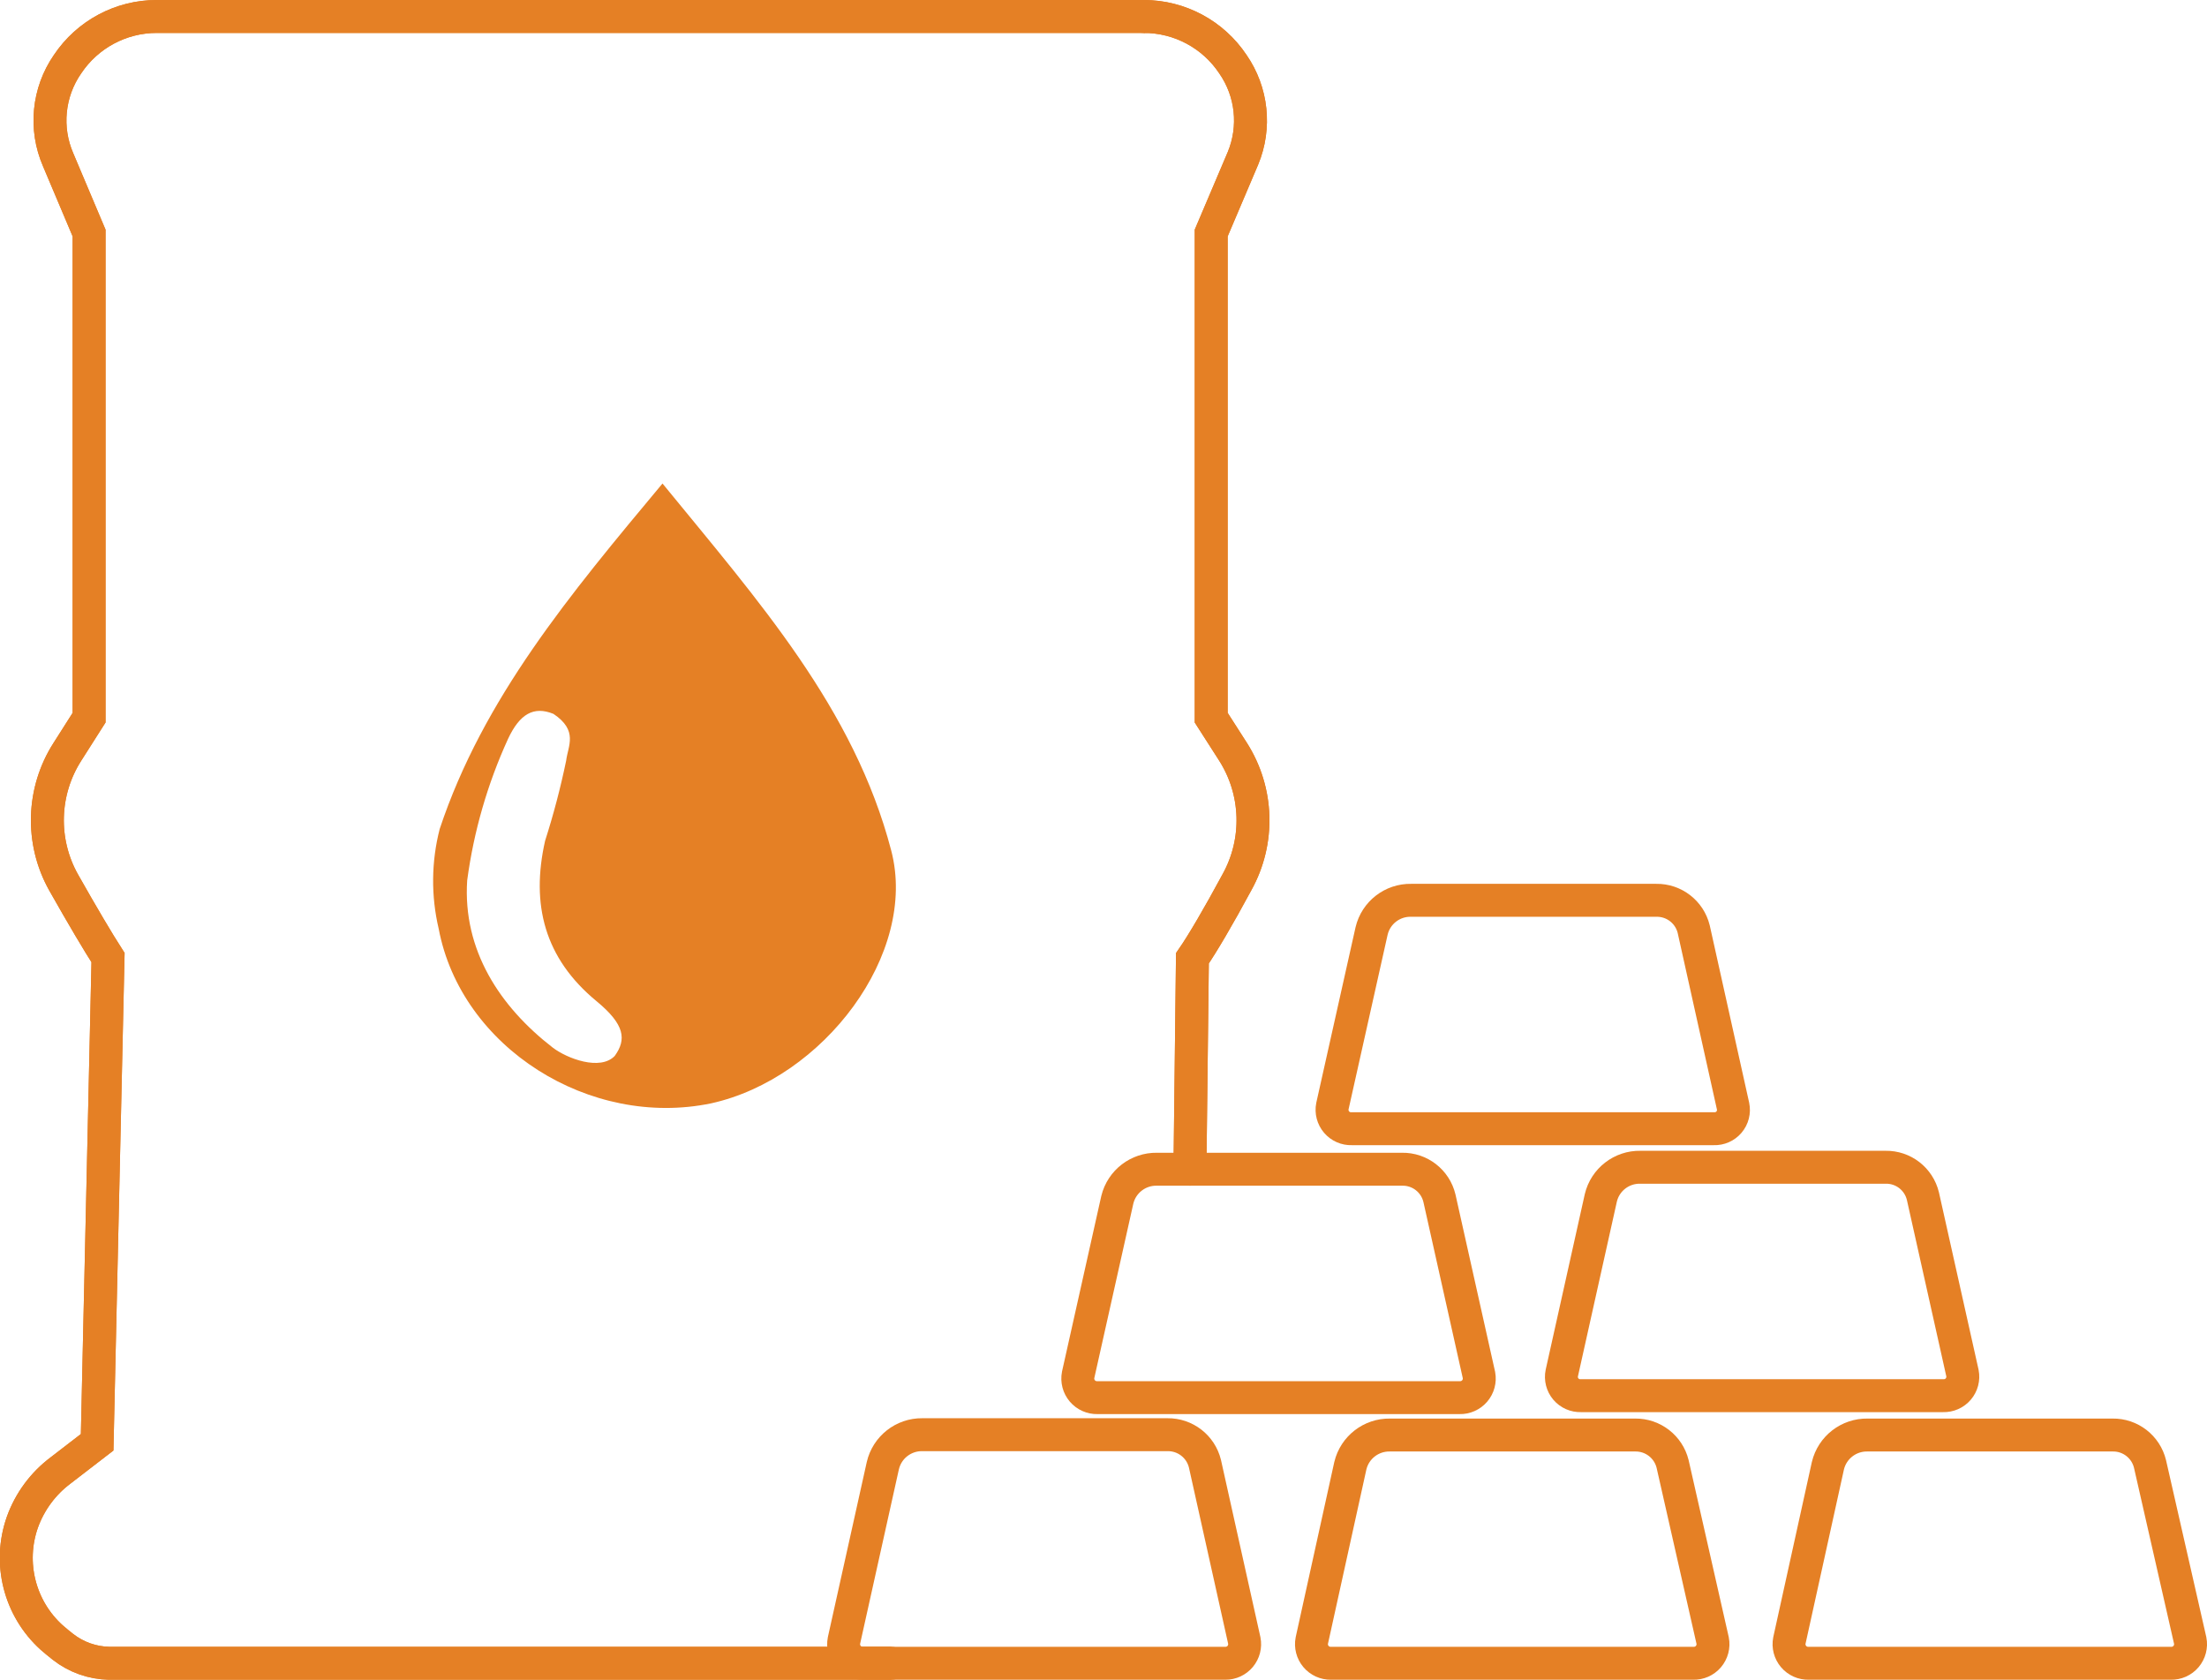
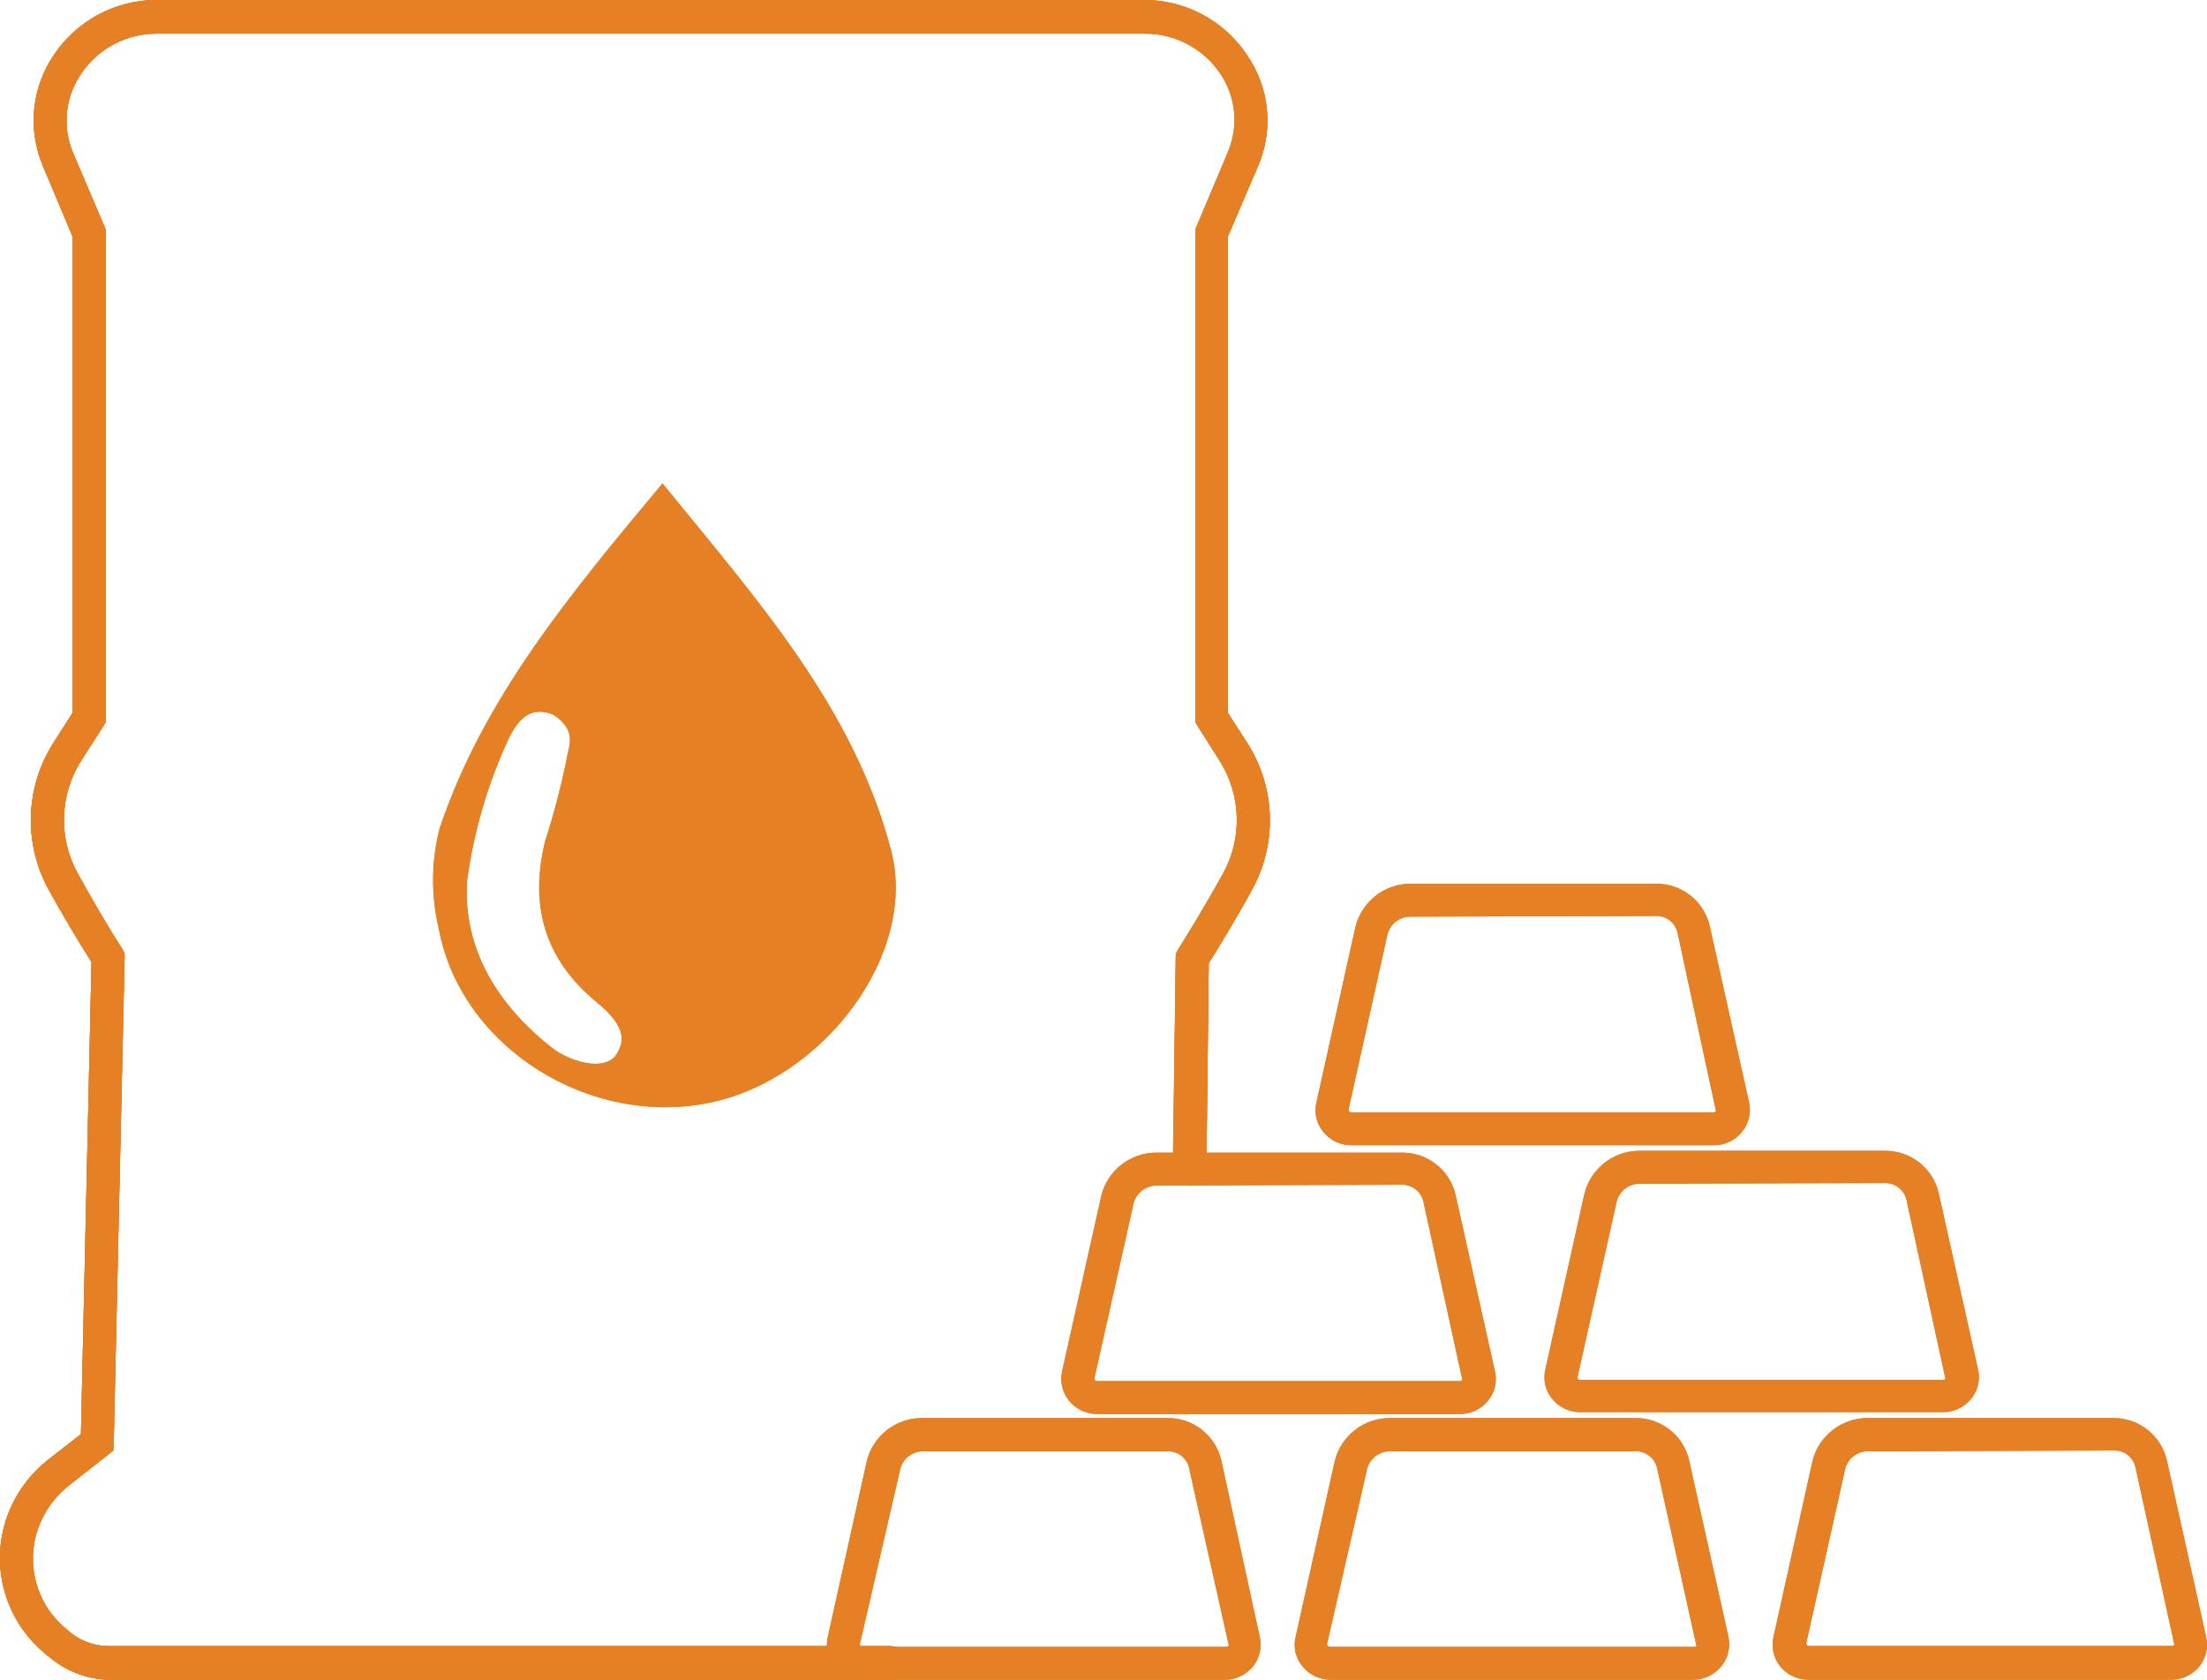
- <svg xmlns="http://www.w3.org/2000/svg" width="100%" height="102" viewBox="0 0 134.02 102">
+ <svg xmlns="http://www.w3.org/2000/svg" width="131.39" height="100">
  <defs>
-     <style>.orange-fill{fill:#e58025;}.a2ca854c-0a77-4b82-9dfc-82a8c19c182e,.f8033c56-b648-46df-80c4-9c6095ed25fb{fill:none;stroke:#e58025;stroke-miterlimit:10;stroke-width:2px;}.f8033c56-b648-46df-80c4-9c6095ed25fb{stroke-linecap:round;}</style>
+     <style>.b81d5d8b-8941-4fd0-b5d4-6a0d309f38c0{fill:#e58025;}</style>
  </defs>
-   <g id="a4127aad-0599-4359-8b8f-7235ade18f29" data-name="Layer 2">
-     <g id="b4edd701-9a36-4ce7-b595-5c5f90d92bf8" data-name="Layer 1">
-       <path class="orange-fill" d="M40.23,29.36C46.05,36.49,51.86,43,54.12,51.65,55.76,57.91,50,65.5,43.18,67,35.82,68.53,28,63.61,26.64,56.4a12.66,12.66,0,0,1,.06-6.06C29.34,42.41,34.59,36.12,40.23,29.36ZM28.37,53.46c-.28,4.25,2,7.68,5.19,10.15.87.67,2.89,1.43,3.77.51.72-1,.62-1.9-1.1-3.32-3.17-2.61-4-5.88-3.13-9.74a47.88,47.88,0,0,0,1.28-4.87c.11-.9.75-1.82-.77-2.84-1.2-.49-2.05,0-2.76,1.52A30.35,30.35,0,0,0,28.37,53.46Z" />
-       <path class="a2ca854c-0a77-4b82-9dfc-82a8c19c182e" d="M54.12,101H6.63a4.69,4.69,0,0,1-2.81-1h0q-.31-.24-.69-.57a6.52,6.52,0,0,1-1.77-7,6.81,6.81,0,0,1,2.32-3.14L5.9,87.58l.66-29.43C6,57.28,5,55.6,3.86,53.58a7.72,7.72,0,0,1,.24-7.94l1.31-2.06,0-29.43L3.53,9.7A6,6,0,0,1,4.1,3.9,6.51,6.51,0,0,1,9.52,1h60" />
-       <path class="a2ca854c-0a77-4b82-9dfc-82a8c19c182e" d="M69.46,1h0a6.5,6.5,0,0,1,5.41,2.9,6,6,0,0,1,.61,5.71l-1.93,4.54V43.58l1.32,2.06a7.75,7.75,0,0,1,.24,7.94C74,55.64,73,57.34,72.41,58.19L72.26,71" />
-       <path class="f8033c56-b648-46df-80c4-9c6095ed25fb" d="M54.12,101H6.63a4.69,4.69,0,0,1-2.81-1h0q-.31-.24-.69-.57a6.52,6.52,0,0,1-1.77-7,6.81,6.81,0,0,1,2.32-3.14L5.9,87.58l.66-29.43C6,57.28,5,55.6,3.86,53.58a7.72,7.72,0,0,1,.24-7.94l1.31-2.06,0-29.43L3.53,9.7A6,6,0,0,1,4.1,3.9,6.51,6.51,0,0,1,9.52,1h60" />
-       <path class="f8033c56-b648-46df-80c4-9c6095ed25fb" d="M69.46,1h0a6.5,6.5,0,0,1,5.41,2.9,6,6,0,0,1,.61,5.71l-1.93,4.54V43.58l1.32,2.06a7.75,7.75,0,0,1,.24,7.94C74,55.64,73,57.34,72.41,58.19L72.26,71" />
-       <path class="f8033c56-b648-46df-80c4-9c6095ed25fb" d="M104.08,68.54h-22a1.15,1.15,0,0,1-1.17-1.37l2.38-10.64a2.42,2.42,0,0,1,2.4-1.86h14.89a2.3,2.3,0,0,1,2.27,1.75l2.39,10.75A1.14,1.14,0,0,1,104.08,68.54Z" />
-       <path class="f8033c56-b648-46df-80c4-9c6095ed25fb" d="M118,84.75H96a1.14,1.14,0,0,1-1.16-1.37l2.37-10.64a2.42,2.42,0,0,1,2.4-1.86h14.89a2.29,2.29,0,0,1,2.27,1.76l2.4,10.74A1.15,1.15,0,0,1,118,84.75Z" />
-       <path class="f8033c56-b648-46df-80c4-9c6095ed25fb" d="M74.41,101h-22a1.16,1.16,0,0,1-1.16-1.38L53.61,89A2.43,2.43,0,0,1,56,87.12h14.9a2.31,2.31,0,0,1,2.27,1.76l2.39,10.74A1.16,1.16,0,0,1,74.41,101Z" />
-       <path class="f8033c56-b648-46df-80c4-9c6095ed25fb" d="M88.64,84.87h-22a1.16,1.16,0,0,1-1.17-1.38l2.38-10.64A2.43,2.43,0,0,1,70.25,71H85.14a2.29,2.29,0,0,1,2.27,1.76l2.4,10.74A1.16,1.16,0,0,1,88.64,84.87Z" />
-       <path class="f8033c56-b648-46df-80c4-9c6095ed25fb" d="M102.82,101h-22a1.16,1.16,0,0,1-1.16-1.38L82,89a2.43,2.43,0,0,1,2.4-1.86h14.9a2.31,2.31,0,0,1,2.27,1.76L104,99.62A1.16,1.16,0,0,1,102.82,101Z" />
-       <path class="f8033c56-b648-46df-80c4-9c6095ed25fb" d="M131.83,101h-22a1.16,1.16,0,0,1-1.17-1.38L111,89a2.43,2.43,0,0,1,2.4-1.86h14.89a2.3,2.3,0,0,1,2.27,1.76L133,99.62A1.16,1.16,0,0,1,131.83,101Z" />
+   <g id="af023ace-90d4-4530-875f-fb0e492457a5" data-name="Layer 2">
+     <g id="b0ef9ffa-dd10-4e6e-9870-88b8c954fe72" data-name="Layer 1">
+       <path class="b81d5d8b-8941-4fd0-b5d4-6a0d309f38c0" d="M39.44,28.78c5.7,7,11.4,13.39,13.61,21.85,1.61,6.15-4,13.58-10.72,15-7.22,1.53-14.91-3.29-16.21-10.36a12.42,12.42,0,0,1,.05-5.94C28.77,41.58,33.91,35.41,39.44,28.78ZM27.81,52.41c-.28,4.17,1.93,7.53,5.09,10,.86.66,2.83,1.41,3.7.5.7-.94.61-1.86-1.08-3.25-3.11-2.56-4-5.77-3.07-9.56a47.91,47.91,0,0,0,1.26-4.77c.11-.88.73-1.78-.76-2.78-1.18-.48-2,0-2.7,1.49A29.58,29.58,0,0,0,27.81,52.41Z" />
+       <path class="b81d5d8b-8941-4fd0-b5d4-6a0d309f38c0" d="M53.06,100H6.49a5.69,5.69,0,0,1-3.35-1.19,8.41,8.41,0,0,1-.73-.61,7.36,7.36,0,0,1-2-7.87A7.57,7.57,0,0,1,3,86.8l1.82-1.42.63-28.1C4.55,55.85,3.7,54.41,2.92,53a8.58,8.58,0,0,1,.27-8.79l1.13-1.77,0-28.36L2.56,9.89a6.94,6.94,0,0,1,.65-6.62A7.36,7.36,0,0,1,9.33,0H68.1V2H9.35A5.41,5.41,0,0,0,4.84,4.37a4.93,4.93,0,0,0-.48,4.76L6.3,13.68V43L4.84,45.27a6.6,6.6,0,0,0-.2,6.78c.81,1.46,1.69,3,2.62,4.44l.16.25L6.76,86.35l-2.55,2A5.71,5.71,0,0,0,2.26,91a5.42,5.42,0,0,0,1.46,5.79l.62.52A3.73,3.73,0,0,0,6.52,98H53.06Z" />
+       <path class="b81d5d8b-8941-4fd0-b5d4-6a0d309f38c0" d="M71.82,69.62l-2,0L70,56.76l.15-.23c.4-.64,1.47-2.36,2.65-4.48a6.62,6.62,0,0,0-.21-6.78L71.16,43l0-29.33,2-4.64a4.91,4.91,0,0,0-.51-4.67A5.4,5.4,0,0,0,68.12,2l0-2h0a7.34,7.34,0,0,1,6.11,3.27,6.84,6.84,0,0,1,.7,6.53L73.1,14.08l0,28.36,1.14,1.77A8.56,8.56,0,0,1,74.52,53c-1.07,1.94-2.07,3.56-2.56,4.34Z" />
+       <path class="b81d5d8b-8941-4fd0-b5d4-6a0d309f38c0" d="M53.06,100H6.49a5.69,5.69,0,0,1-3.35-1.19,8.41,8.41,0,0,1-.73-.61,7.36,7.36,0,0,1-2-7.87A7.57,7.57,0,0,1,3,86.8l1.82-1.42.63-28.1C4.55,55.85,3.7,54.41,2.92,53a8.58,8.58,0,0,1,.27-8.79l1.13-1.77,0-28.36L2.56,9.89a6.94,6.94,0,0,1,.65-6.62A7.36,7.36,0,0,1,9.33,0H68.1a1,1,0,1,1,0,2H9.35A5.41,5.41,0,0,0,4.84,4.37a4.93,4.93,0,0,0-.48,4.76l1.86,4.36a1,1,0,0,1,.08.39V42.72a1,1,0,0,1-.16.53l-1.29,2a6.6,6.6,0,0,0-.2,6.78c.81,1.46,1.69,3,2.62,4.44a.94.94,0,0,1,.15.54L6.77,85.88a1,1,0,0,1-.38.75L4.21,88.34A5.71,5.71,0,0,0,2.26,91a5.42,5.42,0,0,0,1.46,5.79l.62.52A3.73,3.73,0,0,0,6.52,98H53.06a1,1,0,1,1,0,2Z" />
+       <path class="b81d5d8b-8941-4fd0-b5d4-6a0d309f38c0" d="M70.84,70.59h0a1,1,0,0,1-1-1L70,57a1,1,0,0,1,.16-.51c.4-.64,1.47-2.36,2.65-4.48a6.62,6.62,0,0,0-.21-6.78l-1.29-2a1,1,0,0,1-.15-.53l0-28.84a1,1,0,0,1,.08-.39L73.12,9a4.91,4.91,0,0,0-.51-4.67A5.4,5.4,0,0,0,68.12,2a1,1,0,0,1-1-1,1,1,0,0,1,1-1h0a7.34,7.34,0,0,1,6.11,3.27,6.84,6.84,0,0,1,.7,6.53L73.1,14.08l0,28.36,1.14,1.77A8.56,8.56,0,0,1,74.52,53c-1.07,1.94-2.07,3.56-2.56,4.34l-.14,12.28A1,1,0,0,1,70.84,70.59Z" />
+       <path class="b81d5d8b-8941-4fd0-b5d4-6a0d309f38c0" d="M102,68.18H80.47a2.14,2.14,0,0,1-1.7-.81,2,2,0,0,1-.4-1.73L80.69,55.2A3.39,3.39,0,0,1,84,52.61h14.6a3.25,3.25,0,0,1,3.18,2.49l2.35,10.54a2.07,2.07,0,0,1-.41,1.73A2.14,2.14,0,0,1,102,68.18ZM84,54.57a1.41,1.41,0,0,0-1.4,1.06L80.28,66.06c0,.11.09.16.19.16H102a.22.22,0,0,0,.16-.07L99.87,55.53a1.28,1.28,0,0,0-1.26-1Z" />
+       <path class="b81d5d8b-8941-4fd0-b5d4-6a0d309f38c0" d="M115.66,84.07H94.09a2.14,2.14,0,0,1-1.69-.8A2,2,0,0,1,92,81.53L94.32,71.1a3.37,3.37,0,0,1,3.31-2.59h14.6A3.25,3.25,0,0,1,115.41,71l2.35,10.53a2,2,0,0,1-.41,1.74A2.14,2.14,0,0,1,115.66,84.07Zm-18-13.6a1.41,1.41,0,0,0-1.4,1L93.91,82c0,.1.08.15.18.15h21.57a.18.18,0,0,0,.16-.07L113.5,71.43a1.29,1.29,0,0,0-1.27-1Z" />
+       <path class="b81d5d8b-8941-4fd0-b5d4-6a0d309f38c0" d="M73,100H51.37a2.16,2.16,0,0,1-1.69-.8,2.06,2.06,0,0,1-.4-1.74L51.6,87a3.38,3.38,0,0,1,3.31-2.58h14.6a3.26,3.26,0,0,1,3.19,2.48L75,97.46a2.06,2.06,0,0,1-.4,1.74A2.16,2.16,0,0,1,73,100Zm-18-13.6a1.4,1.4,0,0,0-1.39,1L51.19,97.88c0,.11.09.16.18.16H73a.22.22,0,0,0,.16-.07L70.78,87.35a1.27,1.27,0,0,0-1.27-.95Z" />
+       <path class="b81d5d8b-8941-4fd0-b5d4-6a0d309f38c0" d="M86.9,84.18H65.33a2.14,2.14,0,0,1-1.69-.8,2.06,2.06,0,0,1-.41-1.74l2.33-10.43a3.37,3.37,0,0,1,3.31-2.59h14.6a3.25,3.25,0,0,1,3.18,2.49L89,81.64a2,2,0,0,1-.41,1.74A2.14,2.14,0,0,1,86.9,84.18Zm-18-13.6a1.42,1.42,0,0,0-1.4,1L65.15,82.07c0,.1.08.15.18.15H86.9a.18.18,0,0,0,.16-.07L84.74,71.53a1.29,1.29,0,0,0-1.27-1Z" />
+       <path class="b81d5d8b-8941-4fd0-b5d4-6a0d309f38c0" d="M100.8,100H79.23a2.14,2.14,0,0,1-1.69-.8,2,2,0,0,1-.41-1.74L79.46,87a3.37,3.37,0,0,1,3.31-2.58h14.6a3.24,3.24,0,0,1,3.18,2.48l2.35,10.54a2.07,2.07,0,0,1-.41,1.74A2.16,2.16,0,0,1,100.8,100Zm-18-13.6a1.41,1.41,0,0,0-1.4,1L79,97.88c0,.11.09.16.19.16H100.8A.22.22,0,0,0,101,98L98.64,87.35a1.29,1.29,0,0,0-1.27-.95Z" />
+       <path class="b81d5d8b-8941-4fd0-b5d4-6a0d309f38c0" d="M129.25,100H107.67a2.16,2.16,0,0,1-1.69-.8,2.06,2.06,0,0,1-.4-1.74L107.9,87a3.38,3.38,0,0,1,3.31-2.58h14.6A3.25,3.25,0,0,1,129,86.93l2.34,10.53a2.06,2.06,0,0,1-.4,1.74A2.16,2.16,0,0,1,129.25,100Zm-18-13.6a1.4,1.4,0,0,0-1.39,1l-2.33,10.43c0,.11.09.16.18.16h21.58a.22.22,0,0,0,.16-.07l-2.33-10.62a1.27,1.27,0,0,0-1.27-.95Z" />
+       <path class="b81d5d8b-8941-4fd0-b5d4-6a0d309f38c0" d="M39.44,28.78c5.7,7,11.4,13.39,13.61,21.85,1.61,6.15-4,13.58-10.72,15-7.22,1.53-14.91-3.29-16.21-10.36a12.42,12.42,0,0,1,.05-5.94C28.77,41.58,33.91,35.41,39.44,28.78ZM27.81,52.41c-.28,4.17,1.93,7.53,5.09,10,.86.66,2.83,1.41,3.7.5.7-.94.61-1.86-1.08-3.25-3.11-2.56-4-5.77-3.07-9.56a47.91,47.91,0,0,0,1.26-4.77c.11-.88.73-1.78-.76-2.78-1.18-.48-2,0-2.7,1.49A29.58,29.58,0,0,0,27.81,52.41Z" />
+       <path class="b81d5d8b-8941-4fd0-b5d4-6a0d309f38c0" d="M53.06,100H6.49a5.69,5.69,0,0,1-3.35-1.19,8.41,8.41,0,0,1-.73-.61,7.36,7.36,0,0,1-2-7.87A7.57,7.57,0,0,1,3,86.8l1.82-1.42.63-28.1C4.55,55.85,3.7,54.41,2.92,53a8.58,8.58,0,0,1,.27-8.79l1.13-1.77,0-28.36L2.56,9.89a6.94,6.94,0,0,1,.65-6.62A7.36,7.36,0,0,1,9.33,0H68.1V2H9.35A5.41,5.41,0,0,0,4.84,4.37a4.93,4.93,0,0,0-.48,4.76L6.3,13.68V43L4.84,45.27a6.6,6.6,0,0,0-.2,6.78c.81,1.46,1.69,3,2.62,4.44l.16.25L6.76,86.35l-2.55,2A5.71,5.71,0,0,0,2.26,91a5.42,5.42,0,0,0,1.46,5.79l.62.52A3.73,3.73,0,0,0,6.52,98H53.06Z" />
+       <path class="b81d5d8b-8941-4fd0-b5d4-6a0d309f38c0" d="M71.82,69.62l-2,0L70,56.76l.15-.23c.4-.64,1.47-2.36,2.65-4.48a6.62,6.62,0,0,0-.21-6.78L71.16,43l0-29.33,2-4.64a4.91,4.91,0,0,0-.51-4.67A5.4,5.4,0,0,0,68.12,2l0-2h0a7.34,7.34,0,0,1,6.11,3.27,6.84,6.84,0,0,1,.7,6.53L73.1,14.08l0,28.36,1.14,1.77A8.56,8.56,0,0,1,74.52,53c-1.07,1.94-2.07,3.56-2.56,4.34Z" />
+       <path class="b81d5d8b-8941-4fd0-b5d4-6a0d309f38c0" d="M53.06,100H6.49a5.69,5.69,0,0,1-3.35-1.19,8.41,8.41,0,0,1-.73-.61,7.36,7.36,0,0,1-2-7.87A7.57,7.57,0,0,1,3,86.8l1.82-1.42.63-28.1C4.55,55.85,3.7,54.41,2.92,53a8.58,8.58,0,0,1,.27-8.79l1.13-1.77,0-28.36L2.56,9.89a6.94,6.94,0,0,1,.65-6.62A7.36,7.36,0,0,1,9.33,0H68.1a1,1,0,1,1,0,2H9.35A5.41,5.41,0,0,0,4.84,4.37a4.93,4.93,0,0,0-.48,4.76l1.86,4.36a1,1,0,0,1,.08.39V42.72a1,1,0,0,1-.16.53l-1.29,2a6.6,6.6,0,0,0-.2,6.78c.81,1.46,1.69,3,2.62,4.44a.94.94,0,0,1,.15.54L6.77,85.88a1,1,0,0,1-.38.75L4.21,88.34A5.71,5.71,0,0,0,2.26,91a5.42,5.42,0,0,0,1.46,5.79l.62.52A3.73,3.73,0,0,0,6.52,98H53.06a1,1,0,1,1,0,2Z" />
+       <path class="b81d5d8b-8941-4fd0-b5d4-6a0d309f38c0" d="M70.84,70.59h0a1,1,0,0,1-1-1L70,57a1,1,0,0,1,.16-.51c.4-.64,1.47-2.36,2.65-4.48a6.62,6.62,0,0,0-.21-6.78l-1.29-2a1,1,0,0,1-.15-.53l0-28.84a1,1,0,0,1,.08-.39L73.12,9a4.91,4.91,0,0,0-.51-4.67A5.4,5.4,0,0,0,68.12,2a1,1,0,0,1-1-1,1,1,0,0,1,1-1h0a7.34,7.34,0,0,1,6.11,3.27,6.84,6.84,0,0,1,.7,6.53L73.1,14.08l0,28.36,1.14,1.77A8.56,8.56,0,0,1,74.52,53c-1.07,1.94-2.07,3.56-2.56,4.34l-.14,12.28A1,1,0,0,1,70.84,70.59Z" />
+       <path class="b81d5d8b-8941-4fd0-b5d4-6a0d309f38c0" d="M102,68.18H80.47a2.14,2.14,0,0,1-1.7-.81,2,2,0,0,1-.4-1.73L80.69,55.2A3.39,3.39,0,0,1,84,52.61h14.6a3.25,3.25,0,0,1,3.18,2.49l2.35,10.54a2.07,2.07,0,0,1-.41,1.73A2.14,2.14,0,0,1,102,68.18ZM84,54.57a1.41,1.41,0,0,0-1.4,1.06L80.28,66.06c0,.11.09.16.19.16H102a.22.22,0,0,0,.16-.07L99.87,55.53a1.28,1.28,0,0,0-1.26-1Z" />
+       <path class="b81d5d8b-8941-4fd0-b5d4-6a0d309f38c0" d="M115.66,84.07H94.09a2.14,2.14,0,0,1-1.69-.8A2,2,0,0,1,92,81.53L94.32,71.1a3.37,3.37,0,0,1,3.31-2.59h14.6A3.25,3.25,0,0,1,115.41,71l2.35,10.53a2,2,0,0,1-.41,1.74A2.14,2.14,0,0,1,115.66,84.07Zm-18-13.6a1.41,1.41,0,0,0-1.4,1L93.91,82c0,.1.08.15.18.15h21.57a.18.18,0,0,0,.16-.07L113.5,71.43a1.29,1.29,0,0,0-1.27-1Z" />
+       <path class="b81d5d8b-8941-4fd0-b5d4-6a0d309f38c0" d="M73,100H51.37a2.16,2.16,0,0,1-1.69-.8,2.06,2.06,0,0,1-.4-1.74L51.6,87a3.38,3.38,0,0,1,3.31-2.58h14.6a3.26,3.26,0,0,1,3.19,2.48L75,97.46a2.06,2.06,0,0,1-.4,1.74A2.16,2.16,0,0,1,73,100Zm-18-13.6a1.4,1.4,0,0,0-1.39,1L51.19,97.88c0,.11.09.16.18.16H73a.22.22,0,0,0,.16-.07L70.78,87.35a1.27,1.27,0,0,0-1.27-.95Z" />
+       <path class="b81d5d8b-8941-4fd0-b5d4-6a0d309f38c0" d="M86.9,84.18H65.33a2.14,2.14,0,0,1-1.69-.8,2.06,2.06,0,0,1-.41-1.74l2.33-10.43a3.37,3.37,0,0,1,3.31-2.59h14.6a3.25,3.25,0,0,1,3.18,2.49L89,81.64a2,2,0,0,1-.41,1.74A2.14,2.14,0,0,1,86.9,84.18Zm-18-13.6a1.42,1.42,0,0,0-1.4,1L65.15,82.07c0,.1.08.15.18.15H86.9a.18.18,0,0,0,.16-.07L84.74,71.53a1.29,1.29,0,0,0-1.27-1Z" />
+       <path class="b81d5d8b-8941-4fd0-b5d4-6a0d309f38c0" d="M100.8,100H79.23a2.14,2.14,0,0,1-1.69-.8,2,2,0,0,1-.41-1.74L79.46,87a3.37,3.37,0,0,1,3.31-2.58h14.6a3.24,3.24,0,0,1,3.18,2.48l2.35,10.54a2.07,2.07,0,0,1-.41,1.74A2.16,2.16,0,0,1,100.8,100Zm-18-13.6a1.41,1.41,0,0,0-1.4,1L79,97.88c0,.11.09.16.19.16H100.8A.22.22,0,0,0,101,98L98.64,87.35a1.29,1.29,0,0,0-1.27-.95Z" />
+       <path class="b81d5d8b-8941-4fd0-b5d4-6a0d309f38c0" d="M129.25,100H107.67a2.16,2.16,0,0,1-1.69-.8,2.06,2.06,0,0,1-.4-1.74L107.9,87a3.38,3.38,0,0,1,3.31-2.58h14.6A3.25,3.25,0,0,1,129,86.93l2.34,10.53a2.06,2.06,0,0,1-.4,1.74A2.16,2.16,0,0,1,129.25,100Zm-18-13.6a1.4,1.4,0,0,0-1.39,1l-2.33,10.43c0,.11.09.16.18.16h21.58a.22.22,0,0,0,.16-.07l-2.33-10.62a1.27,1.27,0,0,0-1.27-.95Z" />
    </g>
  </g>
</svg>
